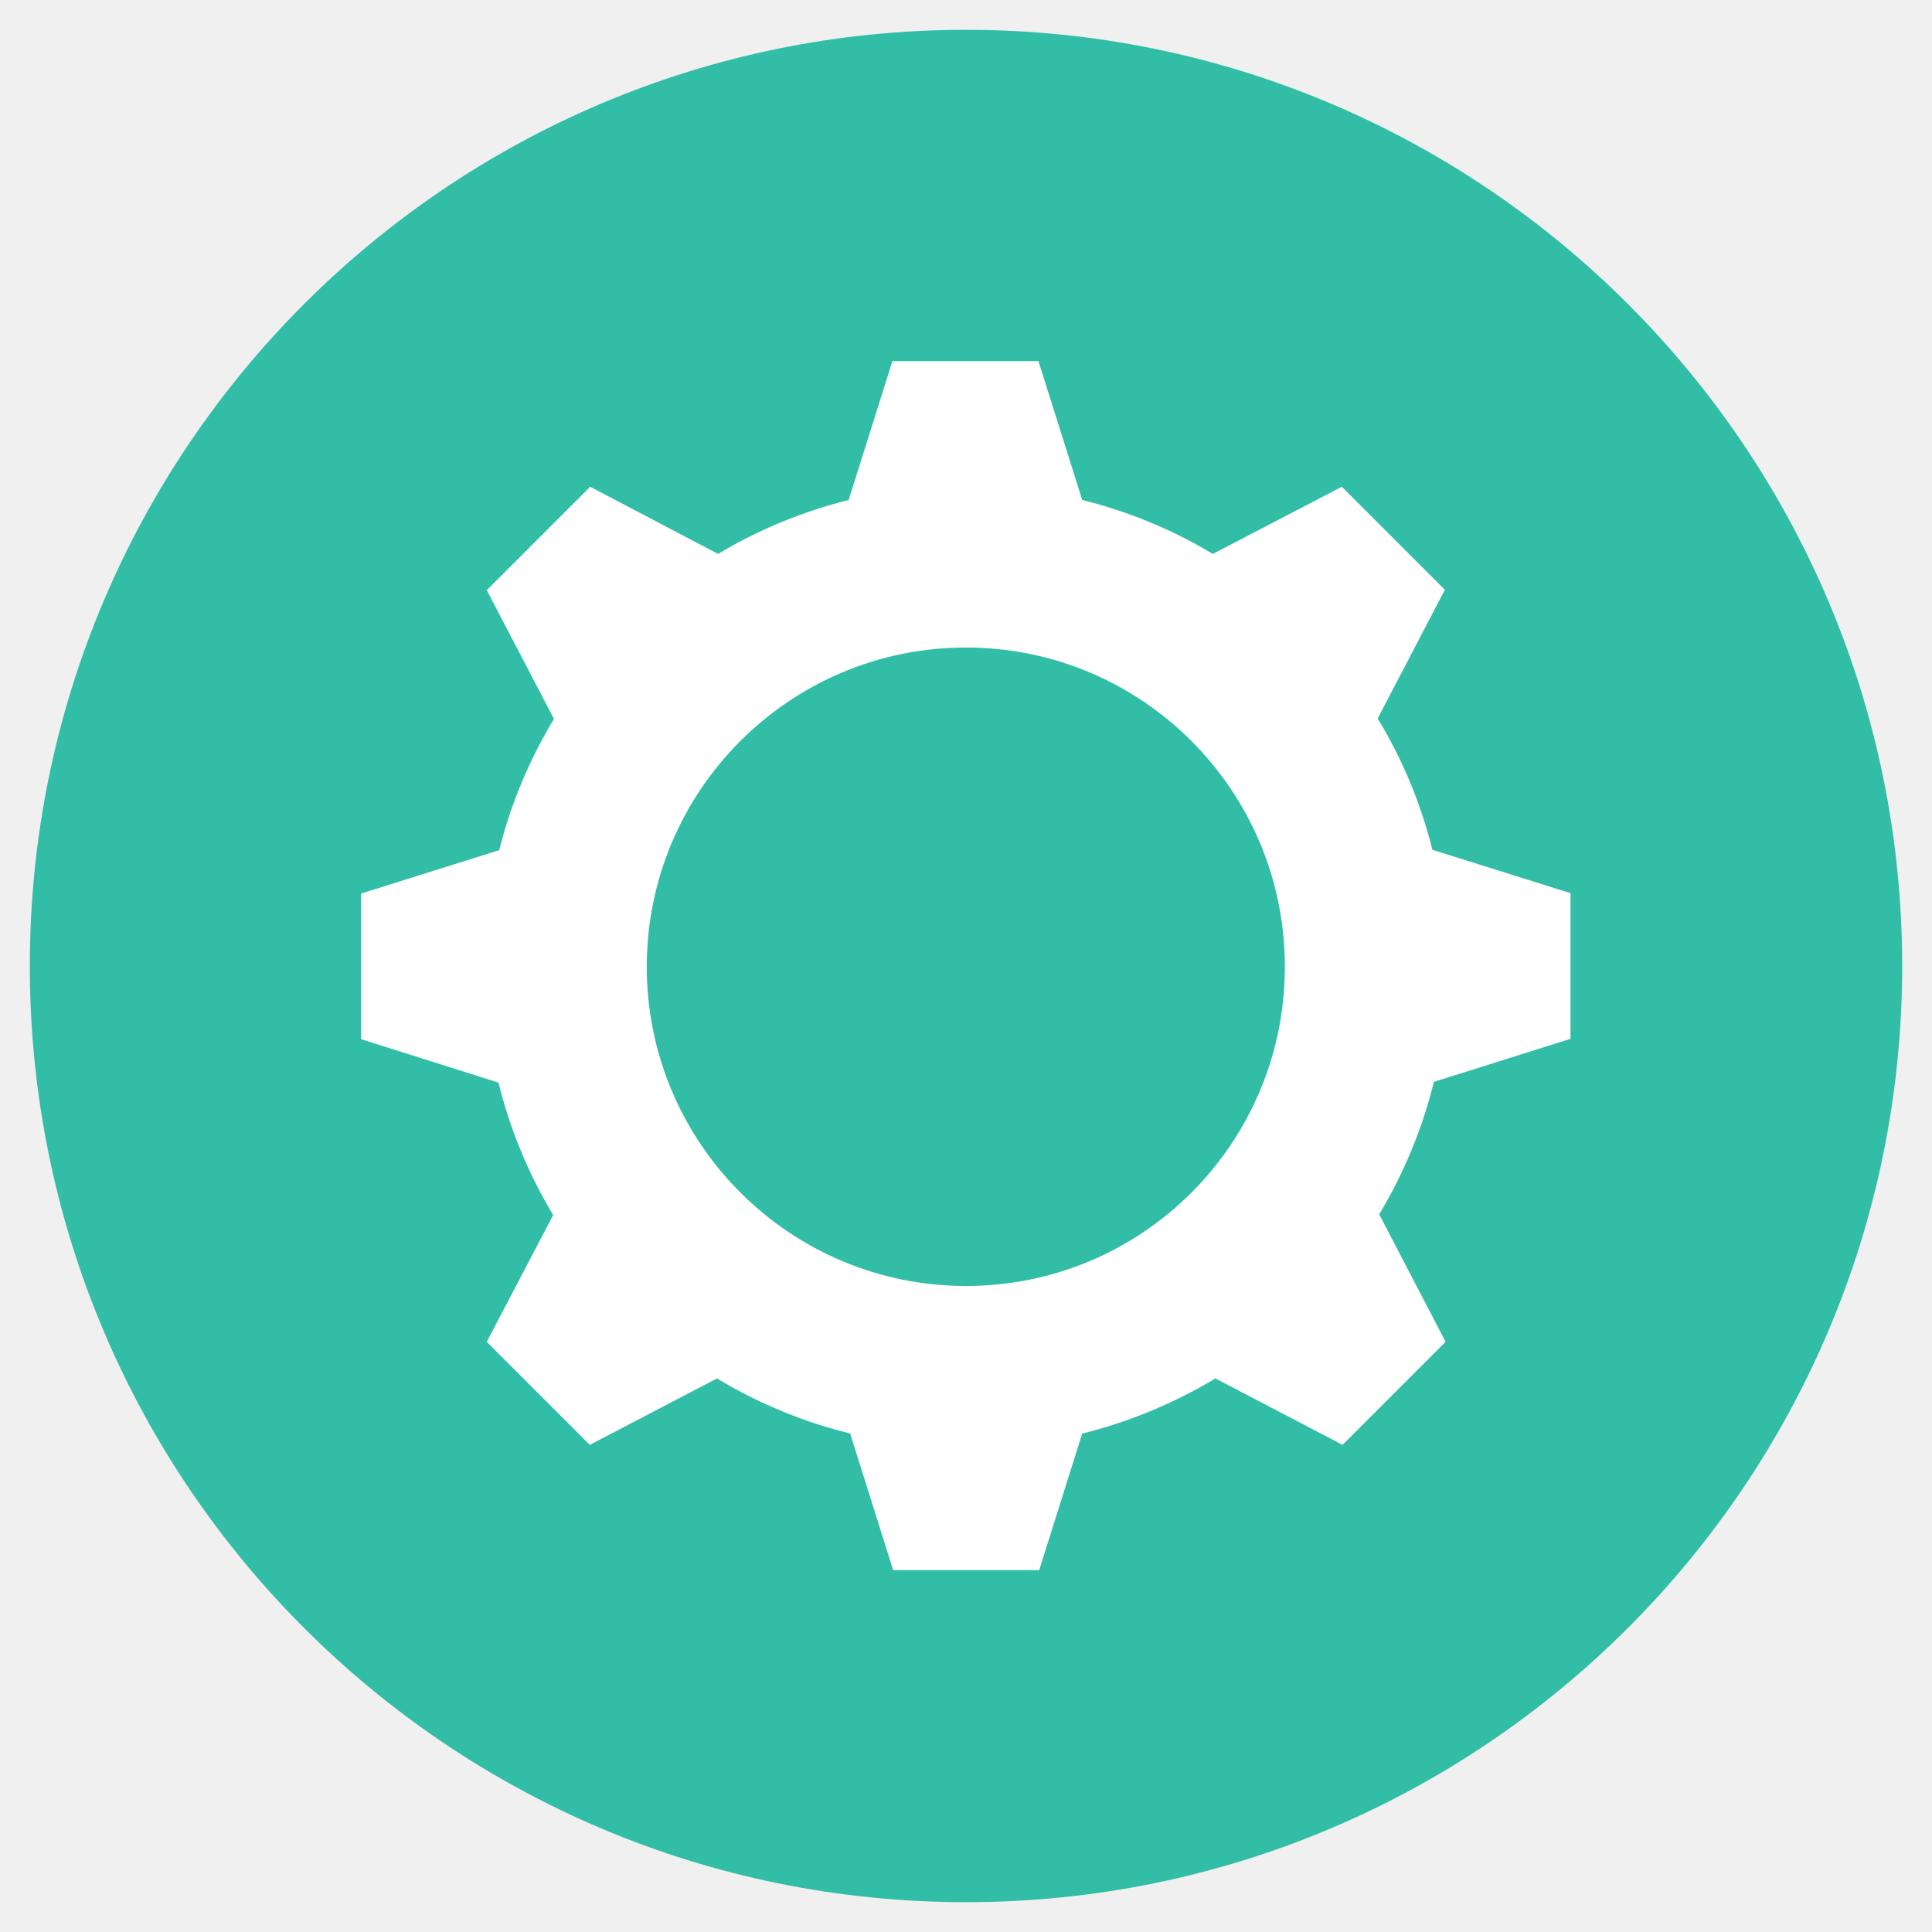
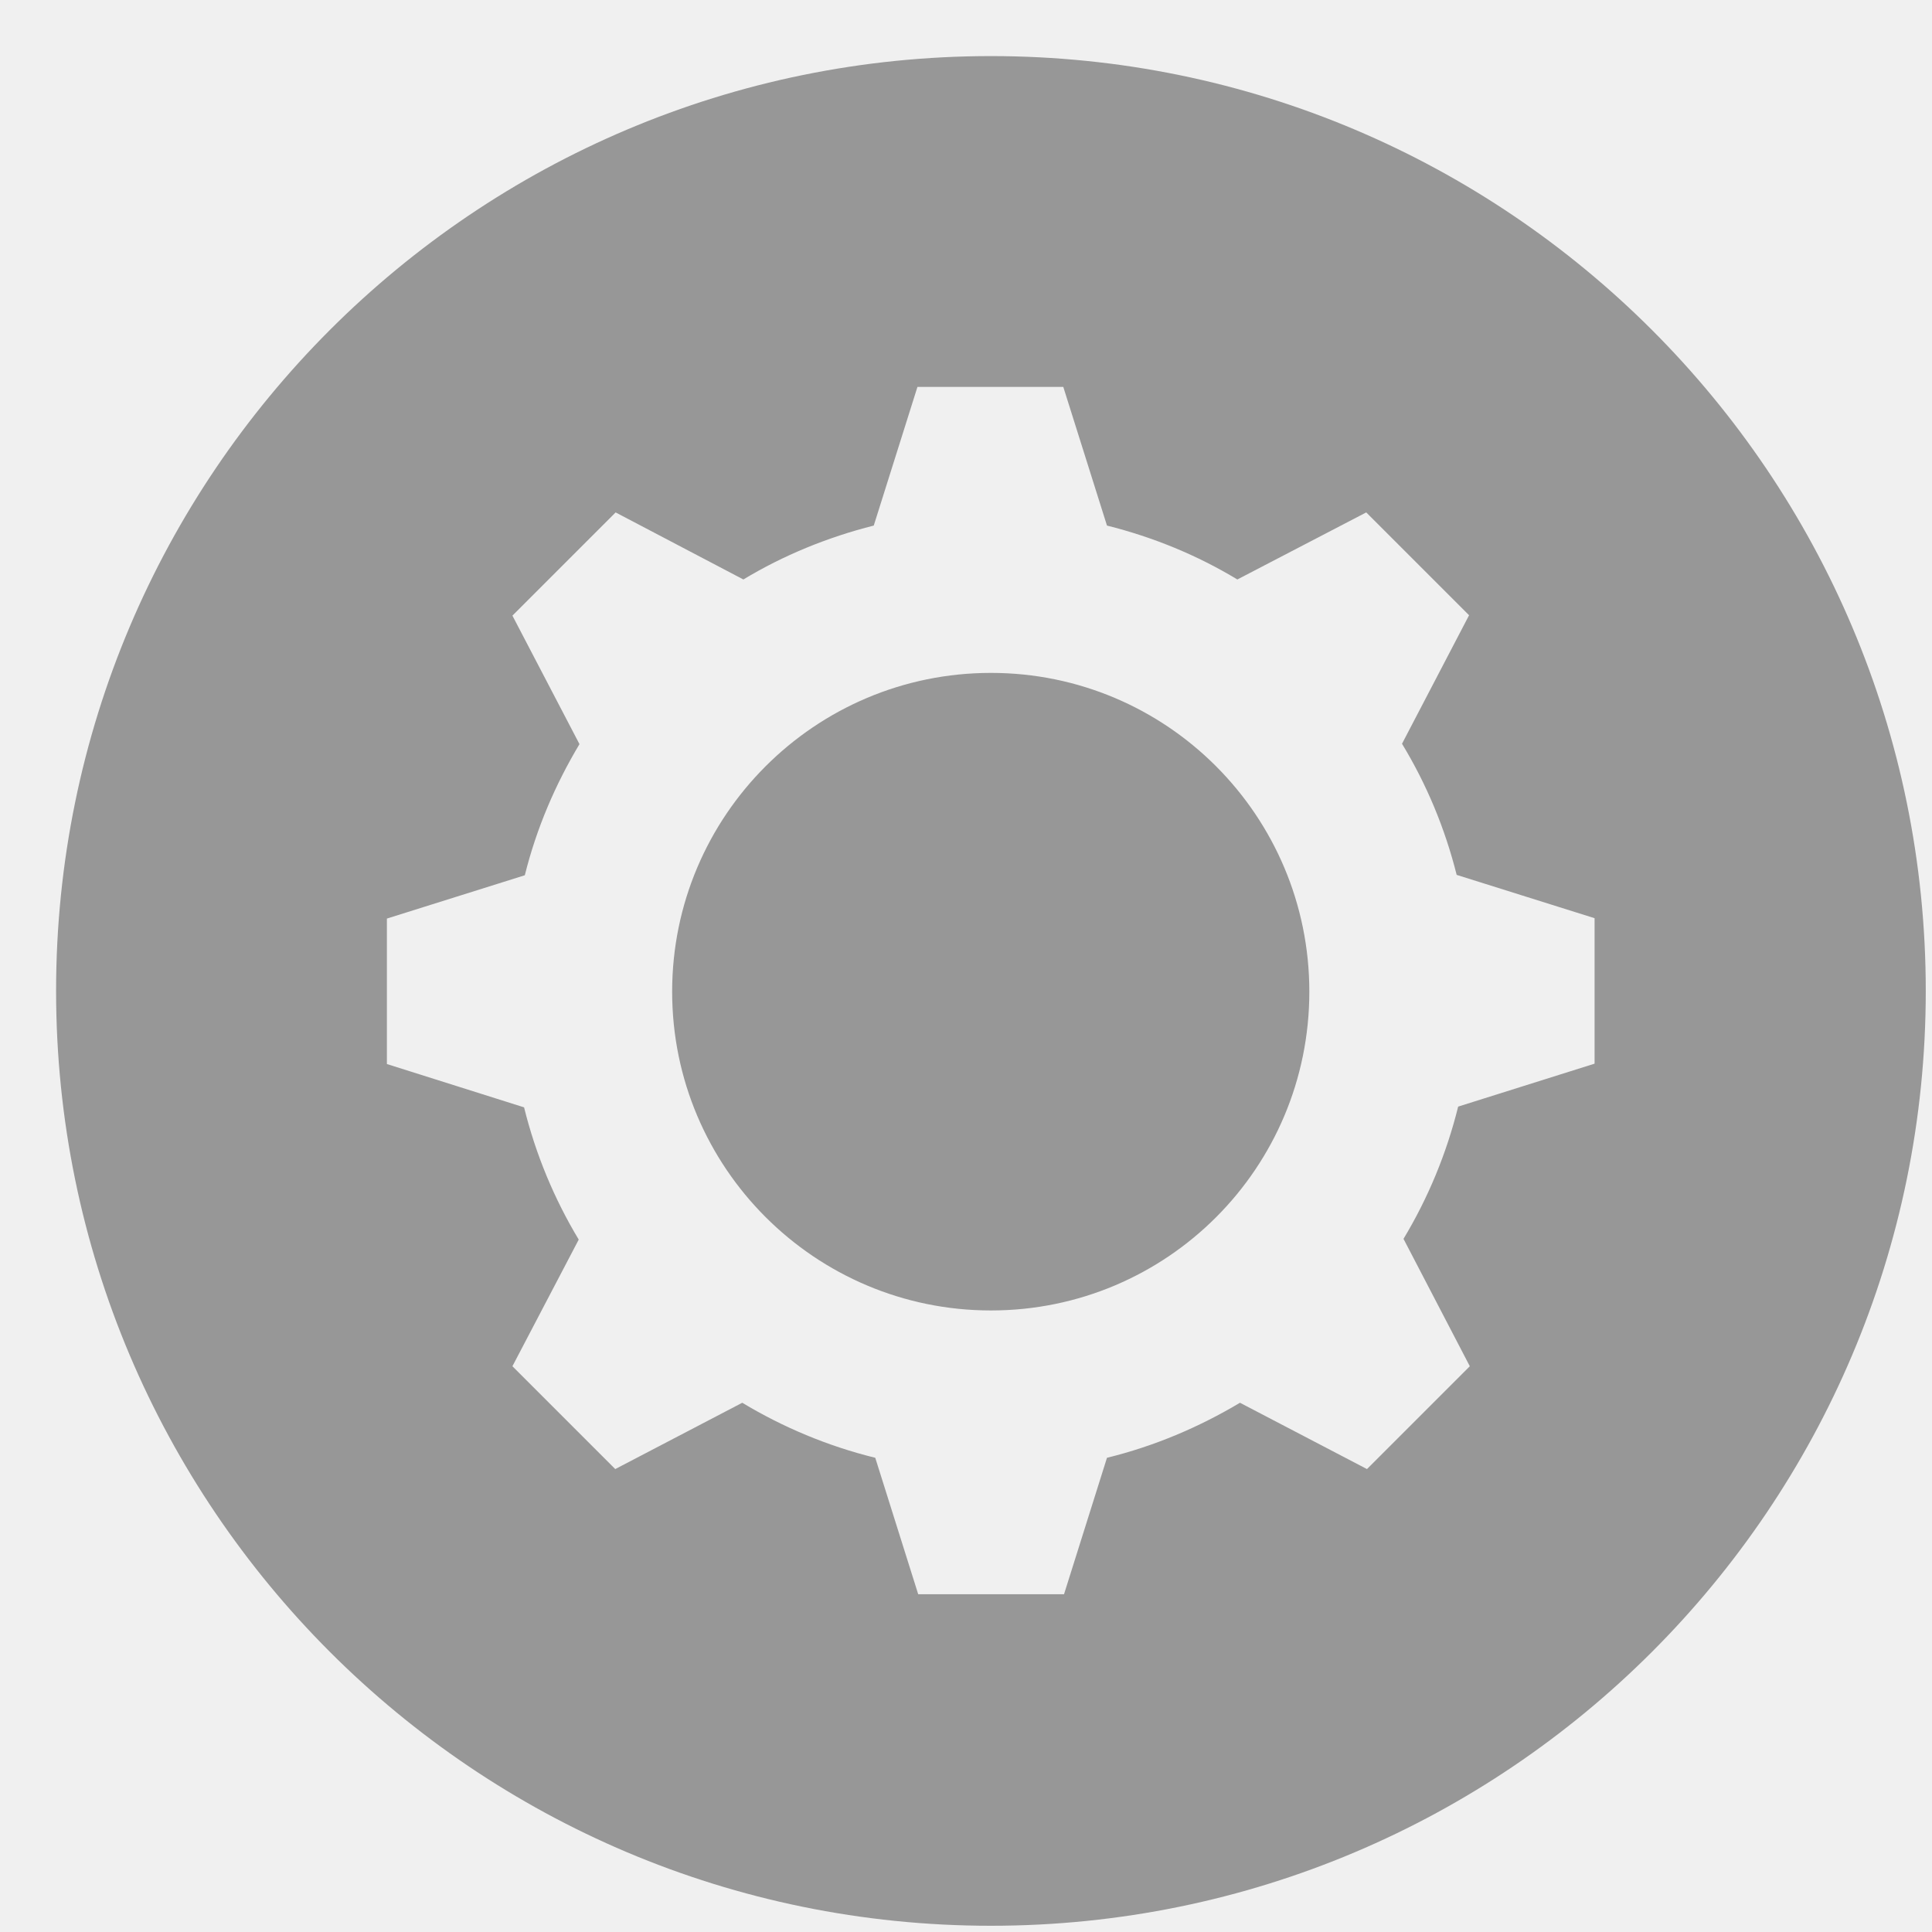
- <svg xmlns="http://www.w3.org/2000/svg" version="1.1" id="Layer_1" x="0px" y="0px" width="64px" height="64px" viewBox="0 0 512 512" enable-background="new 0 0 512 512" xml:space="preserve">
-   <g>
-     <g>
-       <g>
-         <g>
-           <g>
-             <g>
-               <g>
-                 <path fill="#32BEA6" d="M504.1,256C504.1,119,393,7.9,256,7.9C119,7.9,7.9,119,7.9,256C7.9,393,119,504.1,256,504.1         C393,504.1,504.1,393,504.1,256z" />
-               </g>
-             </g>
-           </g>
-         </g>
-       </g>
-     </g>
-     <g>
-       <path fill="#FFFFFF" d="M416.2,275.3v-38.6l-36.6-11.5c-3.1-12.4-8-24.1-14.5-34.8l17.8-34.1L355.6,129l-34.2,17.8    c-10.6-6.4-22.2-11.2-34.6-14.3l-11.6-36.8h-38.7l-11.6,36.8c-12.3,3.1-24,7.9-34.6,14.3L156.4,129L129,156.4l17.8,34.1    c-6.4,10.7-11.4,22.3-14.5,34.8l-36.6,11.5v38.6l36.4,11.5c3.1,12.5,8,24.3,14.5,35.1L129,355.6l27.3,27.3l33.7-17.6    c10.8,6.5,22.7,11.5,35.3,14.6l11.4,36.2h38.7l11.4-36.2c12.6-3.1,24.4-8.1,35.3-14.6l33.7,17.6l27.3-27.3l-17.6-33.8    c6.5-10.8,11.4-22.6,14.5-35.1L416.2,275.3z M256,340.8c-46.7,0-84.6-37.9-84.6-84.6c0-46.7,37.9-84.6,84.6-84.6    c46.7,0,84.5,37.9,84.5,84.6C340.5,303,302.7,340.8,256,340.8z" />
-     </g>
-   </g>
+ <svg xmlns="http://www.w3.org/2000/svg" width="31" height="31" viewBox="0 0 31 31">
+   <path fill="#979797" d="M30.9,15.9 C30.9,24.183 24.183,30.9 15.9,30.9 C7.617,30.9 0.9,24.183 0.9,15.9 C0.9,7.617 7.617,0.9 15.9,0.9 C24.183,0.9 30.9,7.617 30.9,15.9 Z M25.586,17.067 L25.586,14.733 L23.373,14.038 C23.185,13.288 22.889,12.581 22.496,11.934 L23.572,9.872 L21.922,8.222 L19.854,9.298 C19.213,8.911 18.512,8.621 17.762,8.433 L17.061,6.208 L14.721,6.208 L14.02,8.433 C13.276,8.621 12.569,8.911 11.928,9.298 L9.878,8.222 L8.222,9.878 L9.298,11.94 C8.911,12.587 8.609,13.288 8.421,14.044 L6.208,14.739 L6.208,17.073 L8.409,17.768 C8.596,18.524 8.893,19.237 9.286,19.89 L8.222,21.922 L9.872,23.572 L11.91,22.508 C12.563,22.901 13.282,23.204 14.044,23.391 L14.733,25.58 L17.073,25.58 L17.762,23.391 C18.524,23.204 19.237,22.901 19.896,22.508 L21.934,23.572 L23.584,21.922 L22.52,19.878 C22.913,19.225 23.21,18.512 23.397,17.756 L25.586,17.067 Z M15.9,21.027 C13.077,21.027 10.785,18.736 10.785,15.912 C10.785,13.089 13.077,10.797 15.9,10.797 C18.723,10.797 21.009,13.089 21.009,15.912 C21.009,18.742 18.723,21.027 15.9,21.027 Z" />
</svg>
